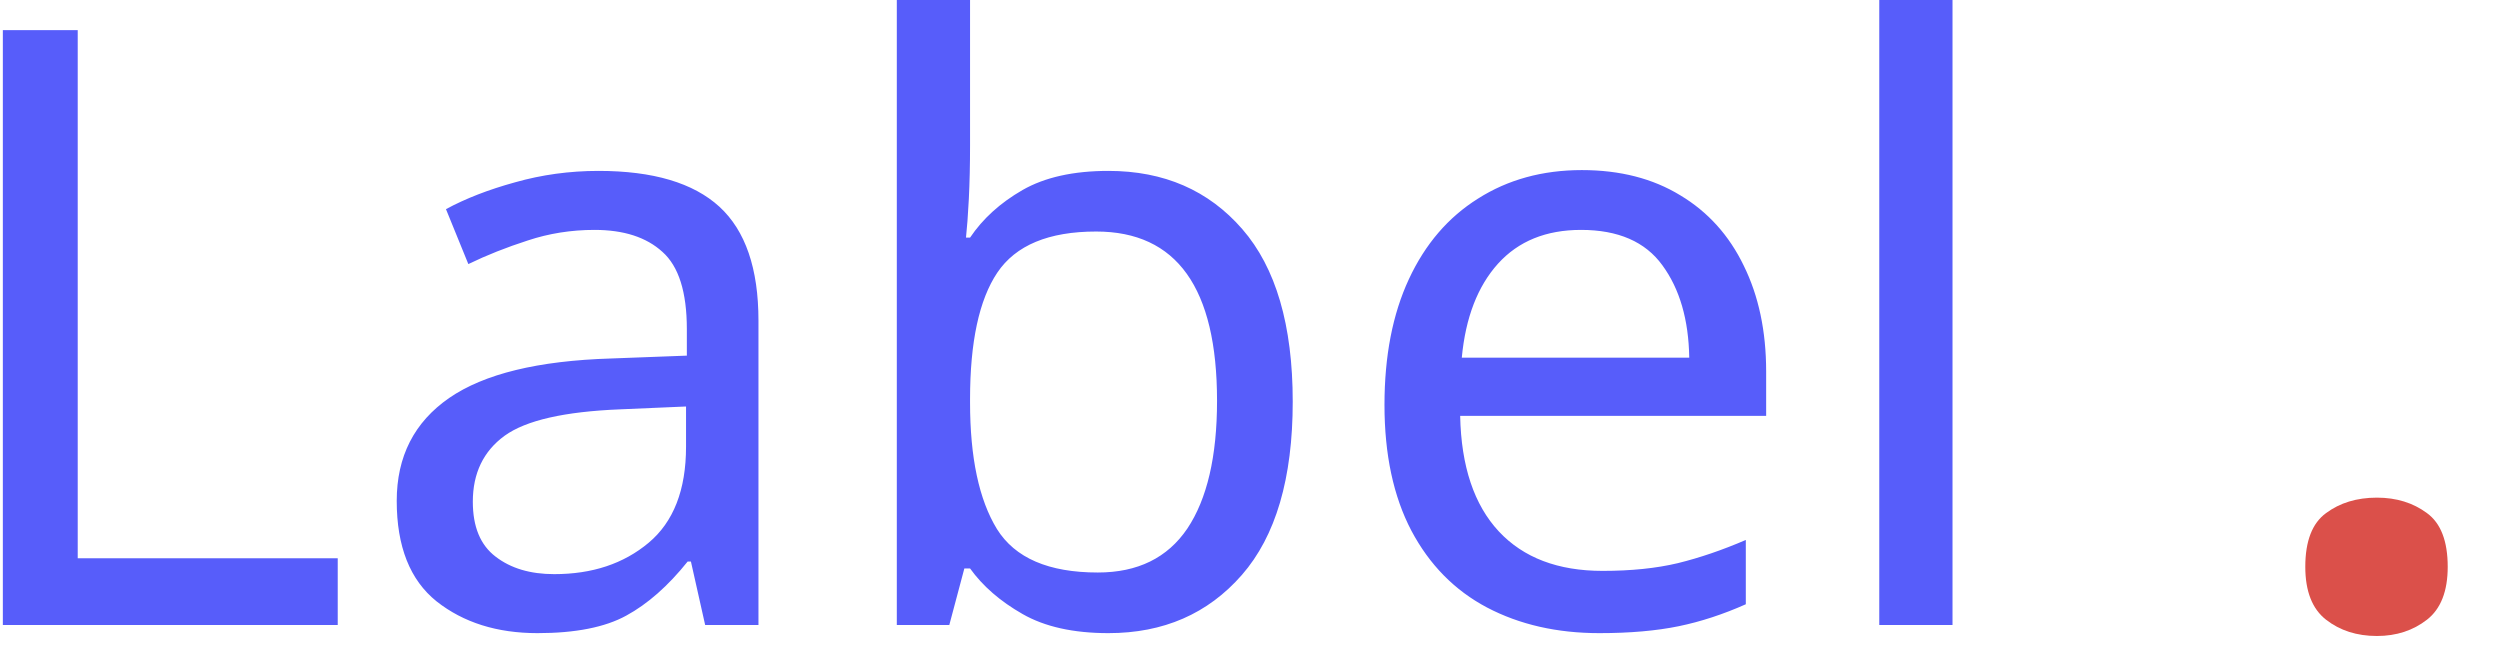
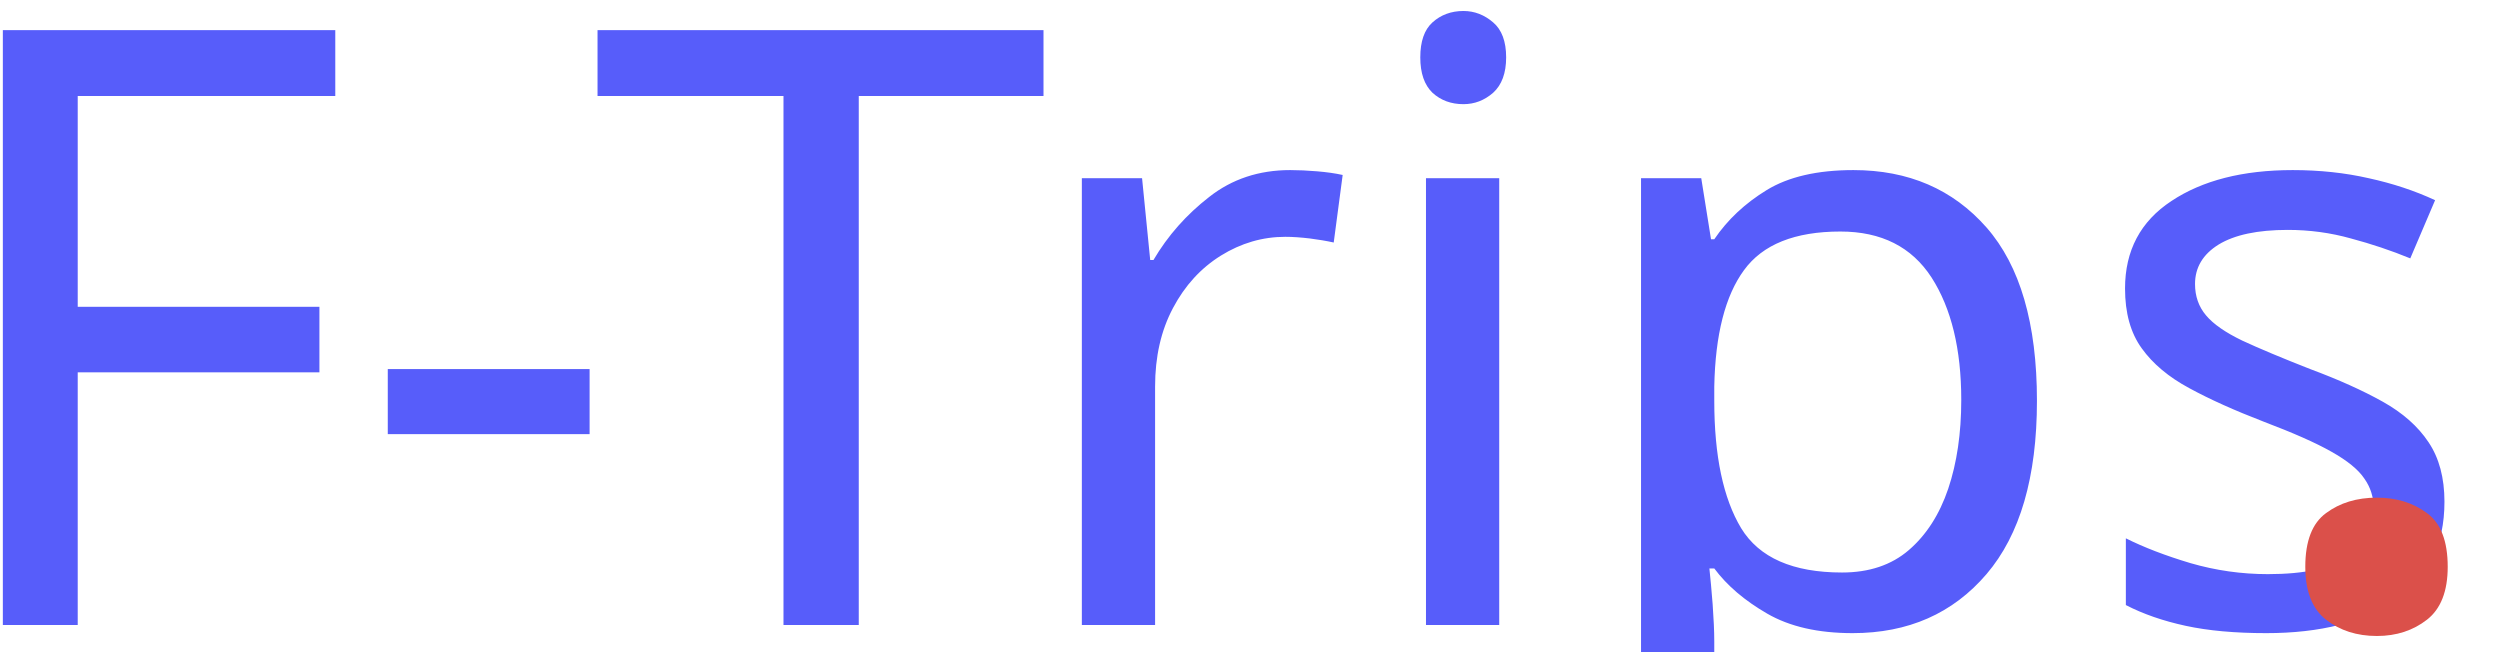
<svg xmlns="http://www.w3.org/2000/svg" width="96px" height="25px" viewBox="0 0 96 25" version="1.1">
  <g id="Logo" stroke="none" stroke-width="1" fill="none" fill-rule="evenodd" font-family="Montserrat-SemiBold, Montserrat SemiBold" font-size="32" font-weight="500">
    <text id="Label.">
-       <tspan x="-3" y="24" fill="#575DFA">Label</tspan>
+       <tspan x="-3" y="24" fill="#575DFA">F-Trips</tspan>
      <tspan x="86.696" y="24" font-family="Montserrat-Black, Montserrat Black" font-weight="700" fill="#DB504A">.</tspan>
    </text>
  </g>
</svg>
